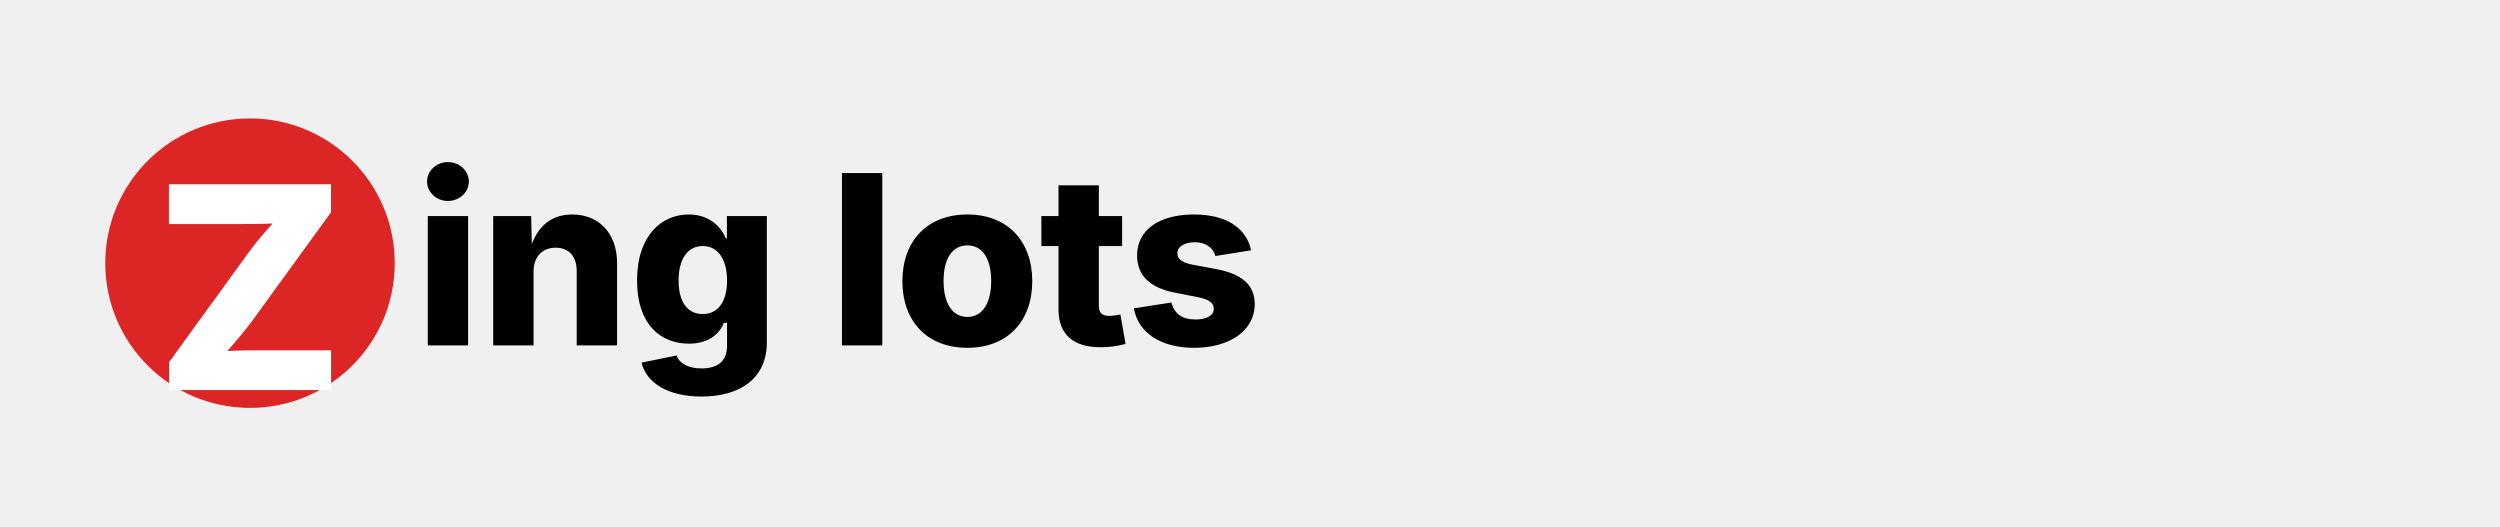
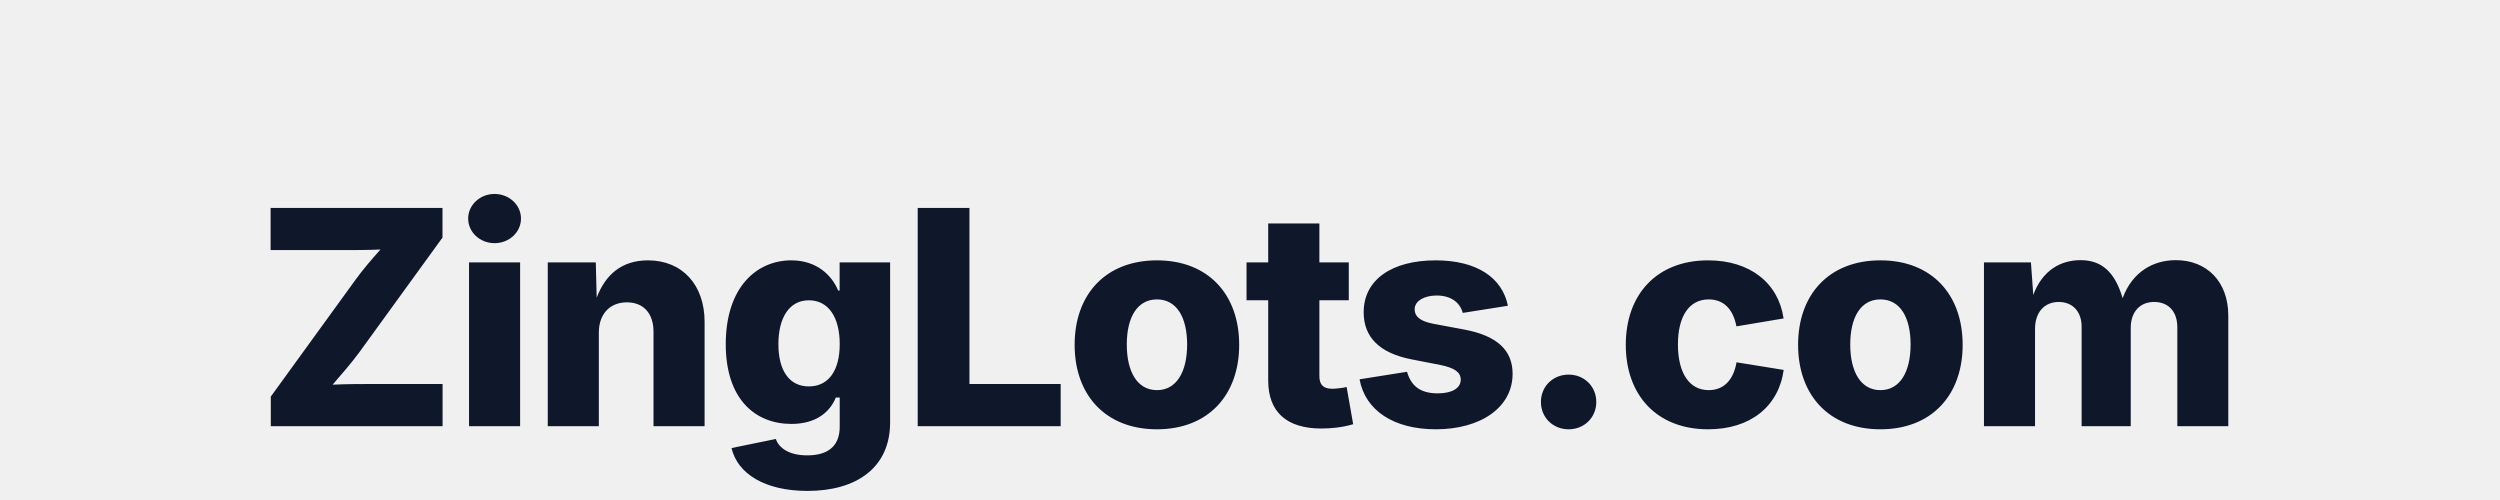
- <svg xmlns="http://www.w3.org/2000/svg" viewBox="0 0 760 160" aria-label="Zing Lots wordmark — classic Z in red circle (max fit)">
+ <svg xmlns="http://www.w3.org/2000/svg" viewBox="0 0 400 80" aria-label="ZingLots.com">
  <style>
-     .red{fill:#DC2626}
-     .type{fill:#000000;font:800 72px/1.1 'Inter','Manrope',ui-sans-serif,system-ui,-apple-system,'Segoe UI',Roboto,Arial}
-     .tight{letter-spacing:-0.5px}
-     /* Bigger Z: tuned to sit just inside the 44px-radius circle */
-     .z{fill:#FFFFFF;font:800 86px/1 'Inter','Manrope',ui-sans-serif,system-ui,-apple-system,'Segoe UI',Roboto,Arial}
+     .brand-text{fill:#0f172a;font:800 48px/1.1 'Inter','Manrope',ui-sans-serif,system-ui,-apple-system,'Segoe UI',Roboto,Arial;letter-spacing:-1px}
  </style>
-   <circle class="red" cx="76" cy="80" r="44" />
-   <text class="z" x="76" y="80" dy="6" text-anchor="middle" dominant-baseline="middle">Z</text>
-   <text class="type tight" x="126" y="105">ing lots</text>
+   <text class="brand-text" x="200" y="50" text-anchor="middle" dominant-baseline="middle">ZingLots.com</text>
</svg>
